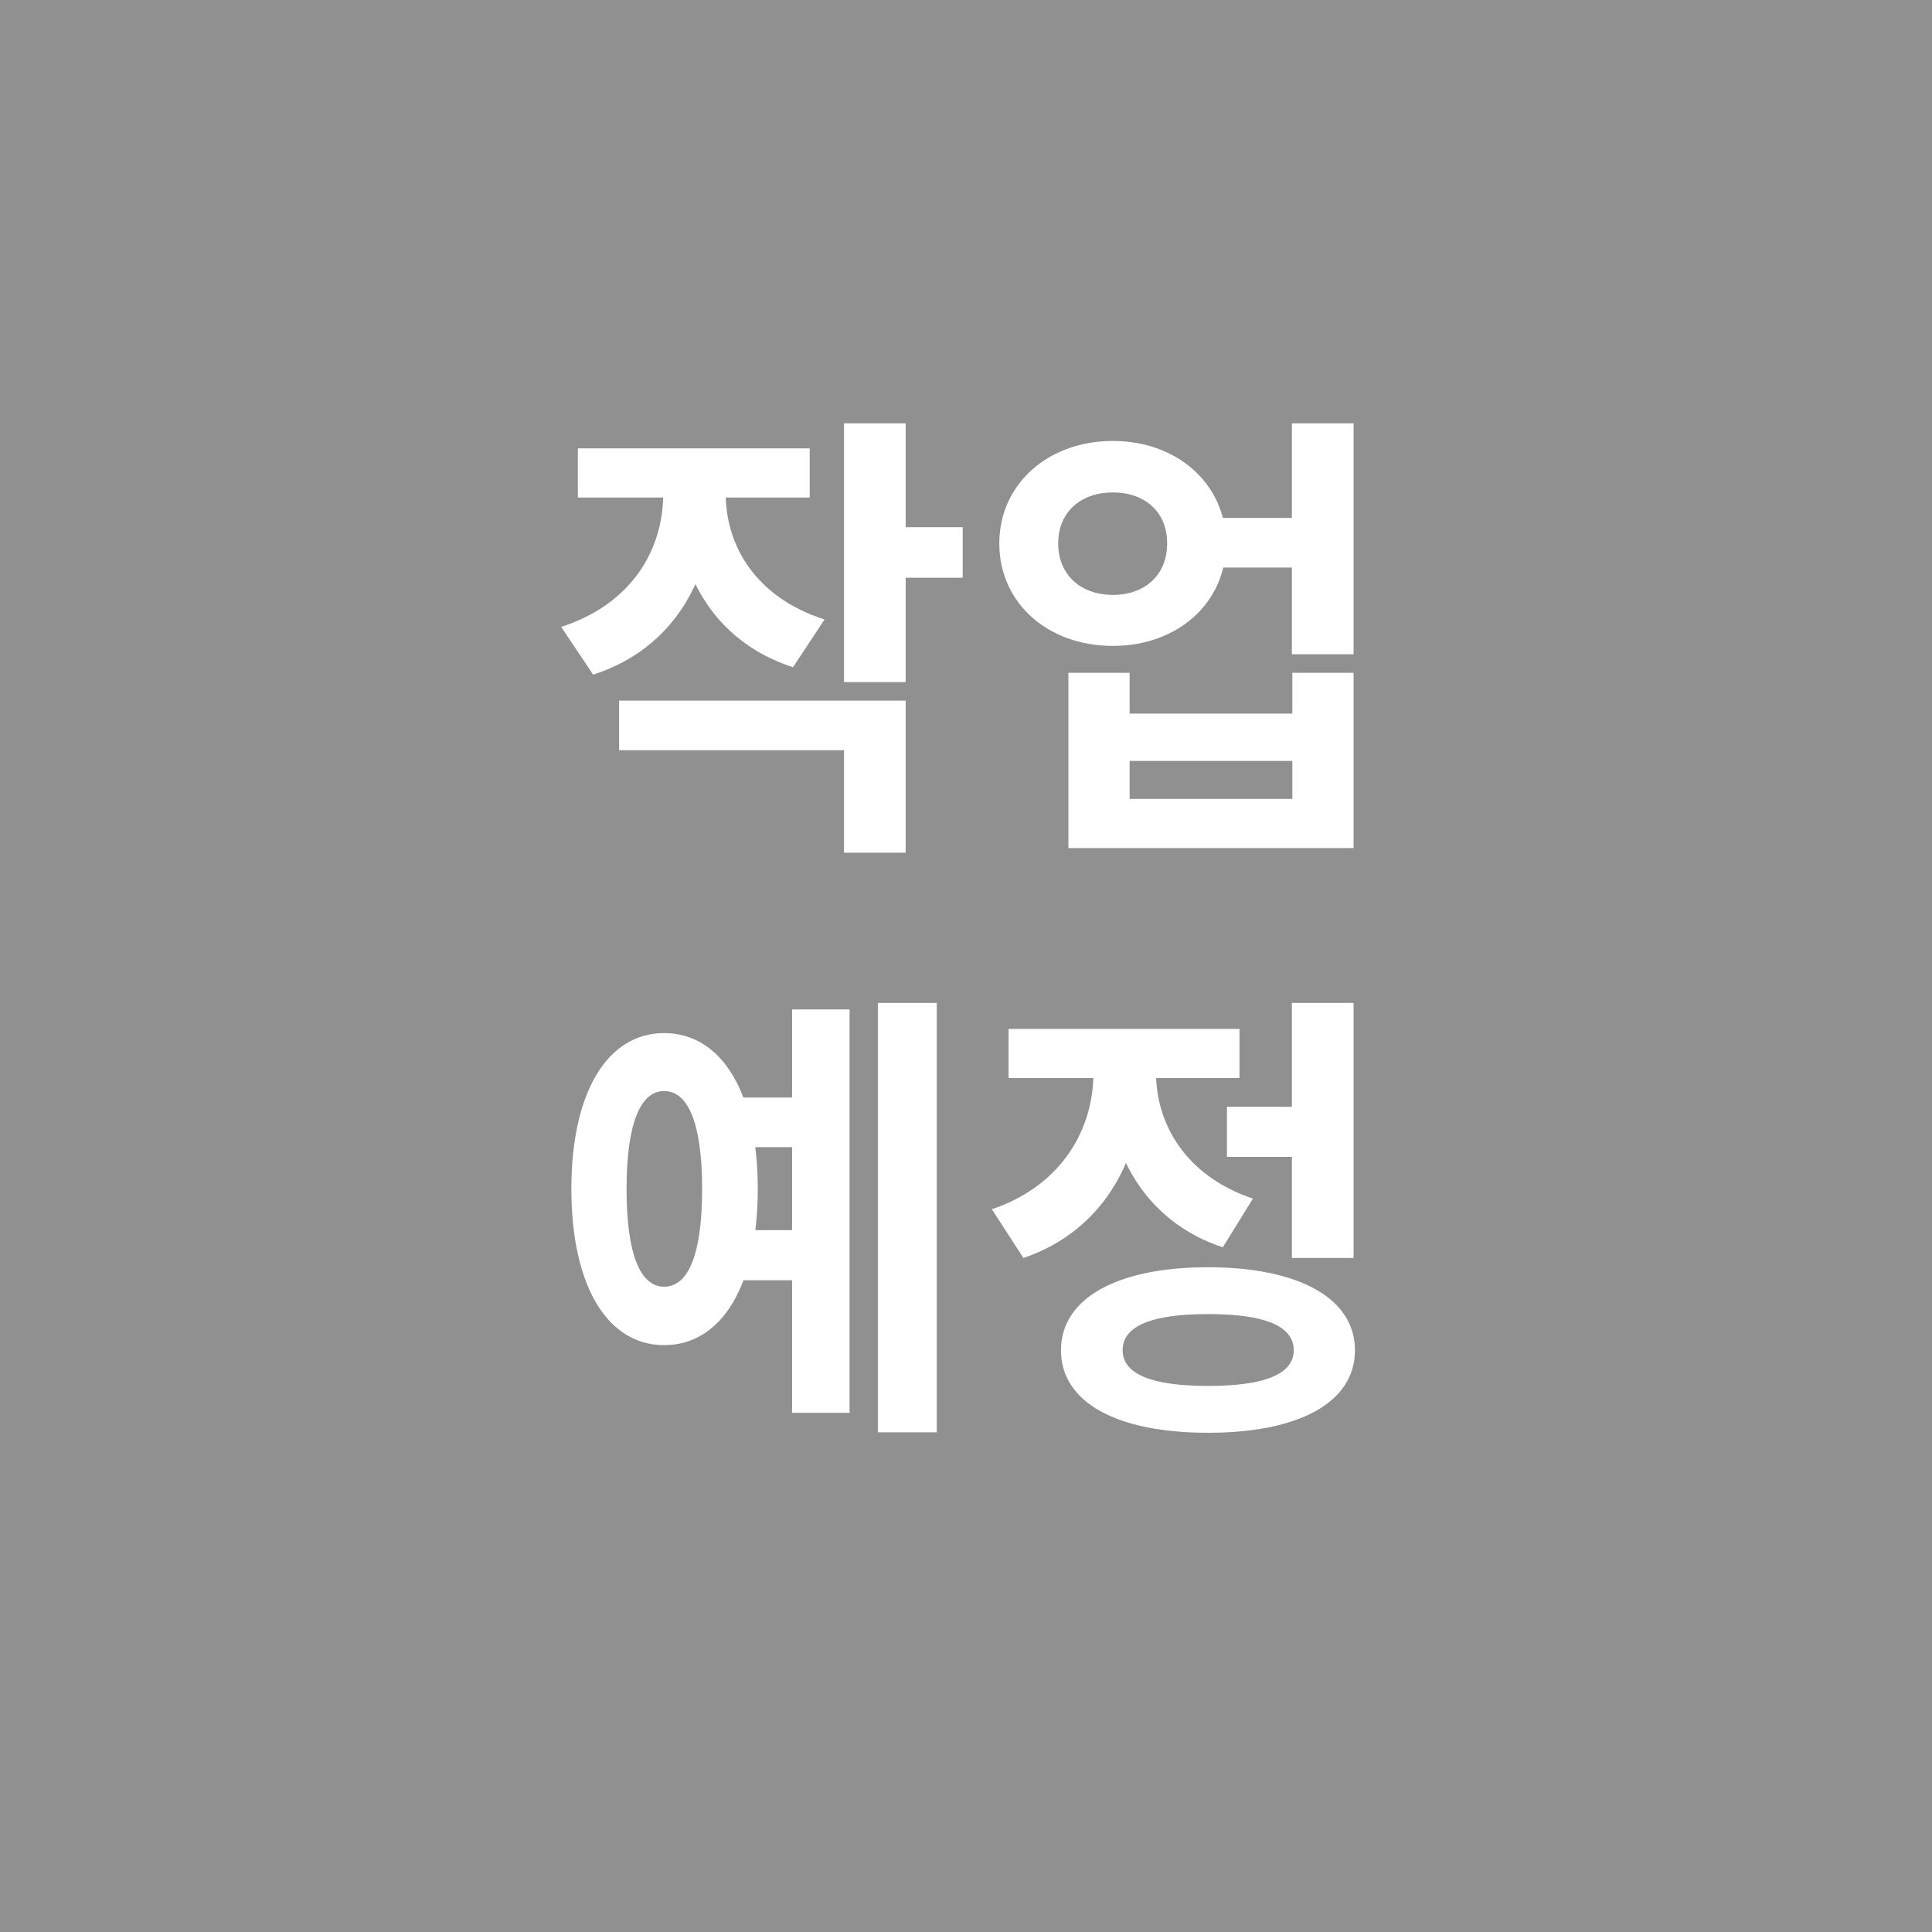
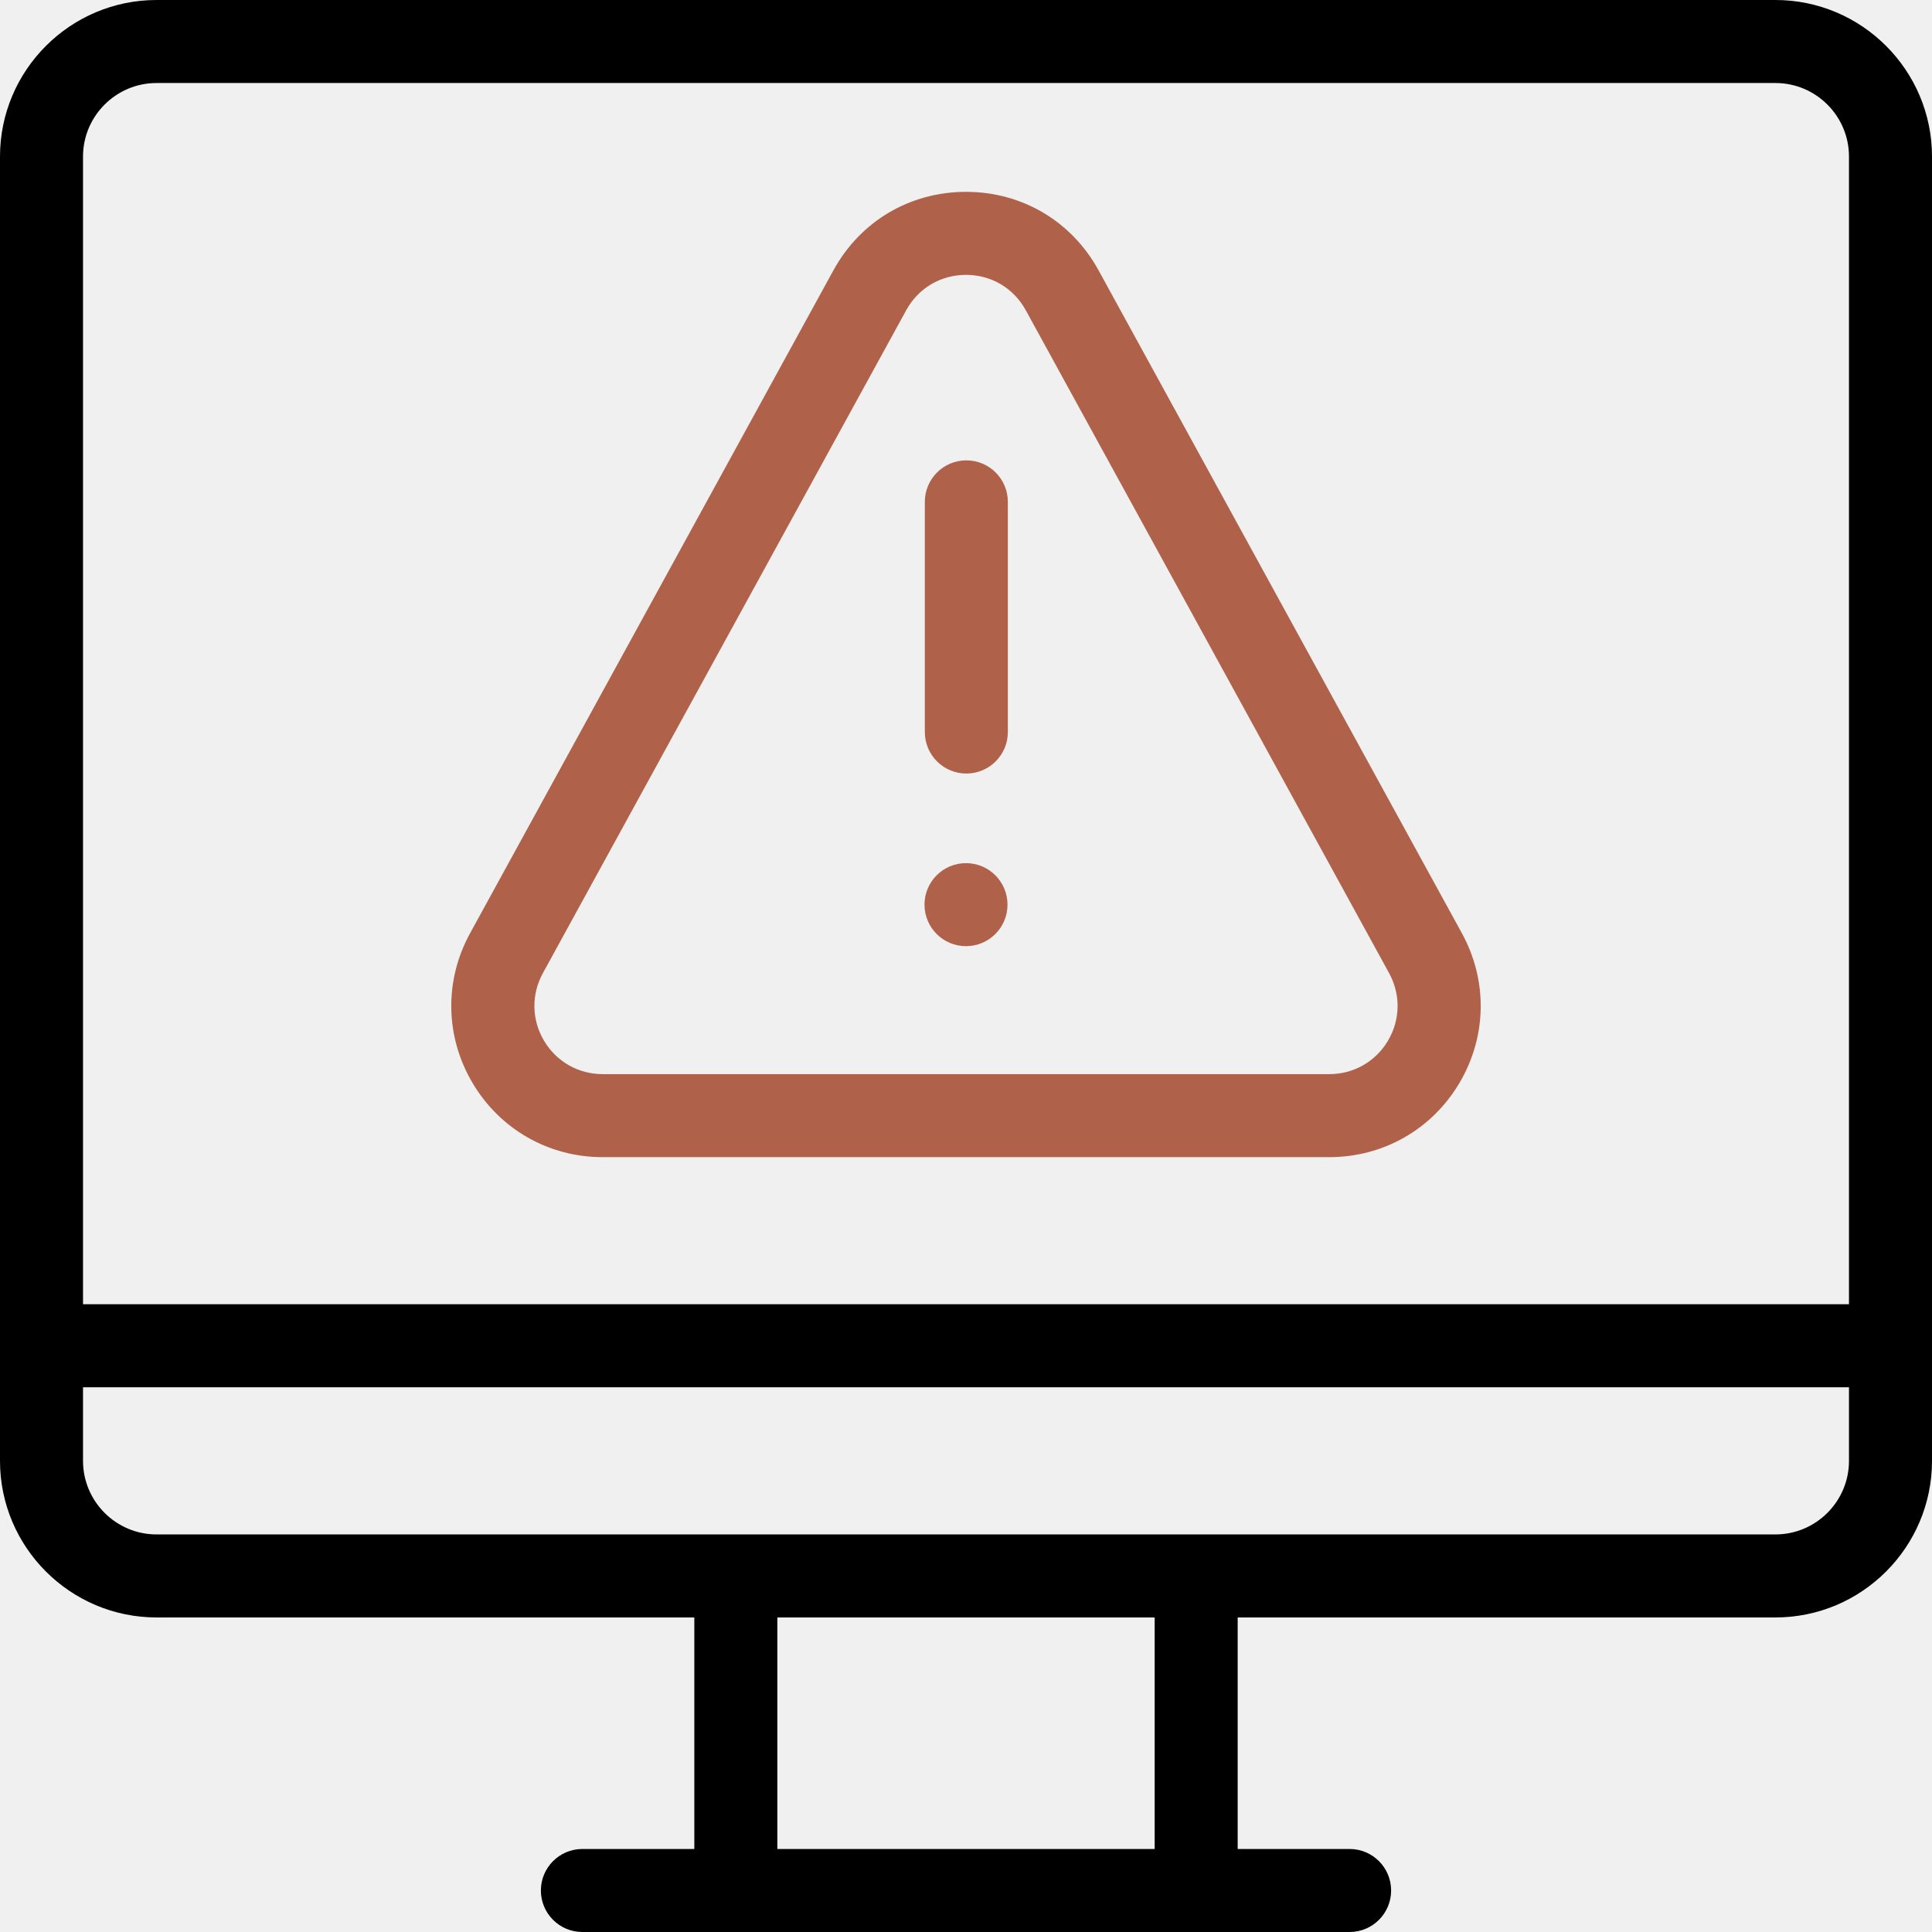
<svg xmlns="http://www.w3.org/2000/svg" width="100" height="100" viewBox="0 0 100 100" fill="none">
-   <rect width="100" height="100" fill="black" fill-opacity="0.4" />
-   <path d="M34.326 24.192H36.942V25.584C36.942 29.784 34.95 33.552 30.702 34.92L29.046 32.448C32.766 31.248 34.326 28.368 34.326 25.584V24.192ZM34.974 24.192H37.566V25.584C37.566 28.2 39.078 30.912 42.678 32.064L41.046 34.536C36.894 33.192 34.974 29.568 34.974 25.584V24.192ZM29.91 23.208H41.91V25.752H29.91V23.208ZM43.686 21.912H46.878V35.304H43.686V21.912ZM45.99 27.288H49.83V29.904H45.99V27.288ZM32.046 36.264H46.878V44.136H43.686V38.832H32.046V36.264ZM62.692 26.808H68.26V29.376H62.692V26.808ZM57.604 22.824C60.94 22.824 63.46 25.056 63.46 28.128C63.46 31.224 60.94 33.432 57.604 33.432C54.244 33.432 51.724 31.224 51.724 28.128C51.724 25.056 54.244 22.824 57.604 22.824ZM57.604 25.488C55.972 25.488 54.772 26.472 54.772 28.128C54.772 29.784 55.972 30.792 57.604 30.792C59.236 30.792 60.412 29.784 60.412 28.128C60.412 26.472 59.236 25.488 57.604 25.488ZM66.868 21.912H70.06V33.864H66.868V21.912ZM55.3 34.824H58.468V36.936H66.892V34.824H70.06V43.896H55.3V34.824ZM58.468 39.384V41.352H66.892V39.384H58.468ZM38.214 56.808H41.91V59.376H38.214V56.808ZM38.214 63.672H41.91V66.264H38.214V63.672ZM45.438 51.912H48.486V74.136H45.438V51.912ZM40.998 52.248H43.974V73.128H40.998V52.248ZM34.374 53.472C37.326 53.472 39.222 56.52 39.222 61.536C39.222 66.576 37.326 69.624 34.374 69.624C31.446 69.624 29.574 66.576 29.574 61.536C29.574 56.52 31.446 53.472 34.374 53.472ZM34.374 56.472C33.15 56.472 32.43 58.152 32.43 61.536C32.43 64.944 33.15 66.6 34.374 66.6C35.622 66.6 36.342 64.944 36.342 61.536C36.342 58.152 35.622 56.472 34.374 56.472ZM63.508 57.288H67.732V59.88H63.508V57.288ZM66.868 51.912H70.06V65.112H66.868V51.912ZM62.524 65.592C67.228 65.592 70.132 67.2 70.132 69.888C70.132 72.6 67.228 74.16 62.524 74.16C57.82 74.16 54.916 72.6 54.916 69.888C54.916 67.2 57.82 65.592 62.524 65.592ZM62.524 68.016C59.644 68.016 58.108 68.616 58.108 69.888C58.108 71.136 59.644 71.736 62.524 71.736C65.428 71.736 66.964 71.136 66.964 69.888C66.964 68.616 65.428 68.016 62.524 68.016ZM56.596 54.144H59.188V55.536C59.188 59.784 57.22 63.672 52.972 65.112L51.34 62.592C55.012 61.344 56.596 58.392 56.596 55.536V54.144ZM57.268 54.144H59.836V55.536C59.836 58.152 61.348 60.864 64.852 62.04L63.292 64.56C59.164 63.192 57.268 59.496 57.268 55.536V54.144ZM52.204 53.256H64.156V55.8H52.204V53.256Z" fill="white" />
+   <path d="M91.895 0H8.105C3.636 0 0 3.636 0 8.105V75.614C0 80.083 3.636 83.719 8.105 83.719H35.938V95.703H30.145C28.958 95.703 27.996 96.665 27.996 97.852C27.996 99.038 28.958 100 30.145 100H69.856C71.042 100 72.004 99.038 72.004 97.852C72.004 96.665 71.042 95.703 69.856 95.703H64.062V83.719H91.895C96.364 83.719 100 80.083 100 75.614V8.105C100 3.636 96.364 0 91.895 0ZM8.105 4.297H91.895C93.995 4.297 95.703 6.005 95.703 8.105V67.508H4.297V8.105C4.297 6.005 6.005 4.297 8.105 4.297ZM59.765 95.703H40.235V83.719H59.765V95.703ZM91.895 79.422H8.105C6.005 79.422 4.297 77.713 4.297 75.614V71.805H95.703V75.614C95.703 77.713 93.995 79.422 91.895 79.422Z" fill="black" />
+   <path d="M68.804 59.894H31.195C28.401 59.894 25.884 58.459 24.46 56.056C23.037 53.652 22.989 50.755 24.331 48.305L43.136 13.995C44.531 11.449 47.097 9.93 49.999 9.93C52.902 9.93 55.468 11.449 56.863 13.995L75.668 48.305C77.011 50.755 76.962 53.652 75.539 56.056C74.115 58.459 71.598 59.894 68.804 59.894ZM49.999 14.227C48.69 14.227 47.533 14.912 46.904 16.06L28.099 50.37C27.494 51.475 27.515 52.782 28.157 53.866C28.799 54.95 29.935 55.597 31.195 55.597H68.804C70.064 55.597 71.2 54.95 71.842 53.866C72.484 52.782 72.505 51.475 71.9 50.37L53.095 16.06C52.466 14.912 51.309 14.227 49.999 14.227Z" fill="#AF6249" />
+   <path d="M50.018 40.038C48.831 40.038 47.869 39.076 47.869 37.89V25.977C47.869 24.79 48.831 23.828 50.018 23.828C51.204 23.828 52.166 24.79 52.166 25.977V37.89C52.166 39.076 51.204 40.038 50.018 40.038Z" fill="#AF6249" />
+   <path d="M50 48.973C51.187 48.973 52.148 48.011 52.148 46.824C52.148 45.638 51.187 44.676 50 44.676C48.813 44.676 47.852 45.638 47.852 46.824C47.852 48.011 48.813 48.973 50 48.973Z" fill="#AF6249" />
</svg>
